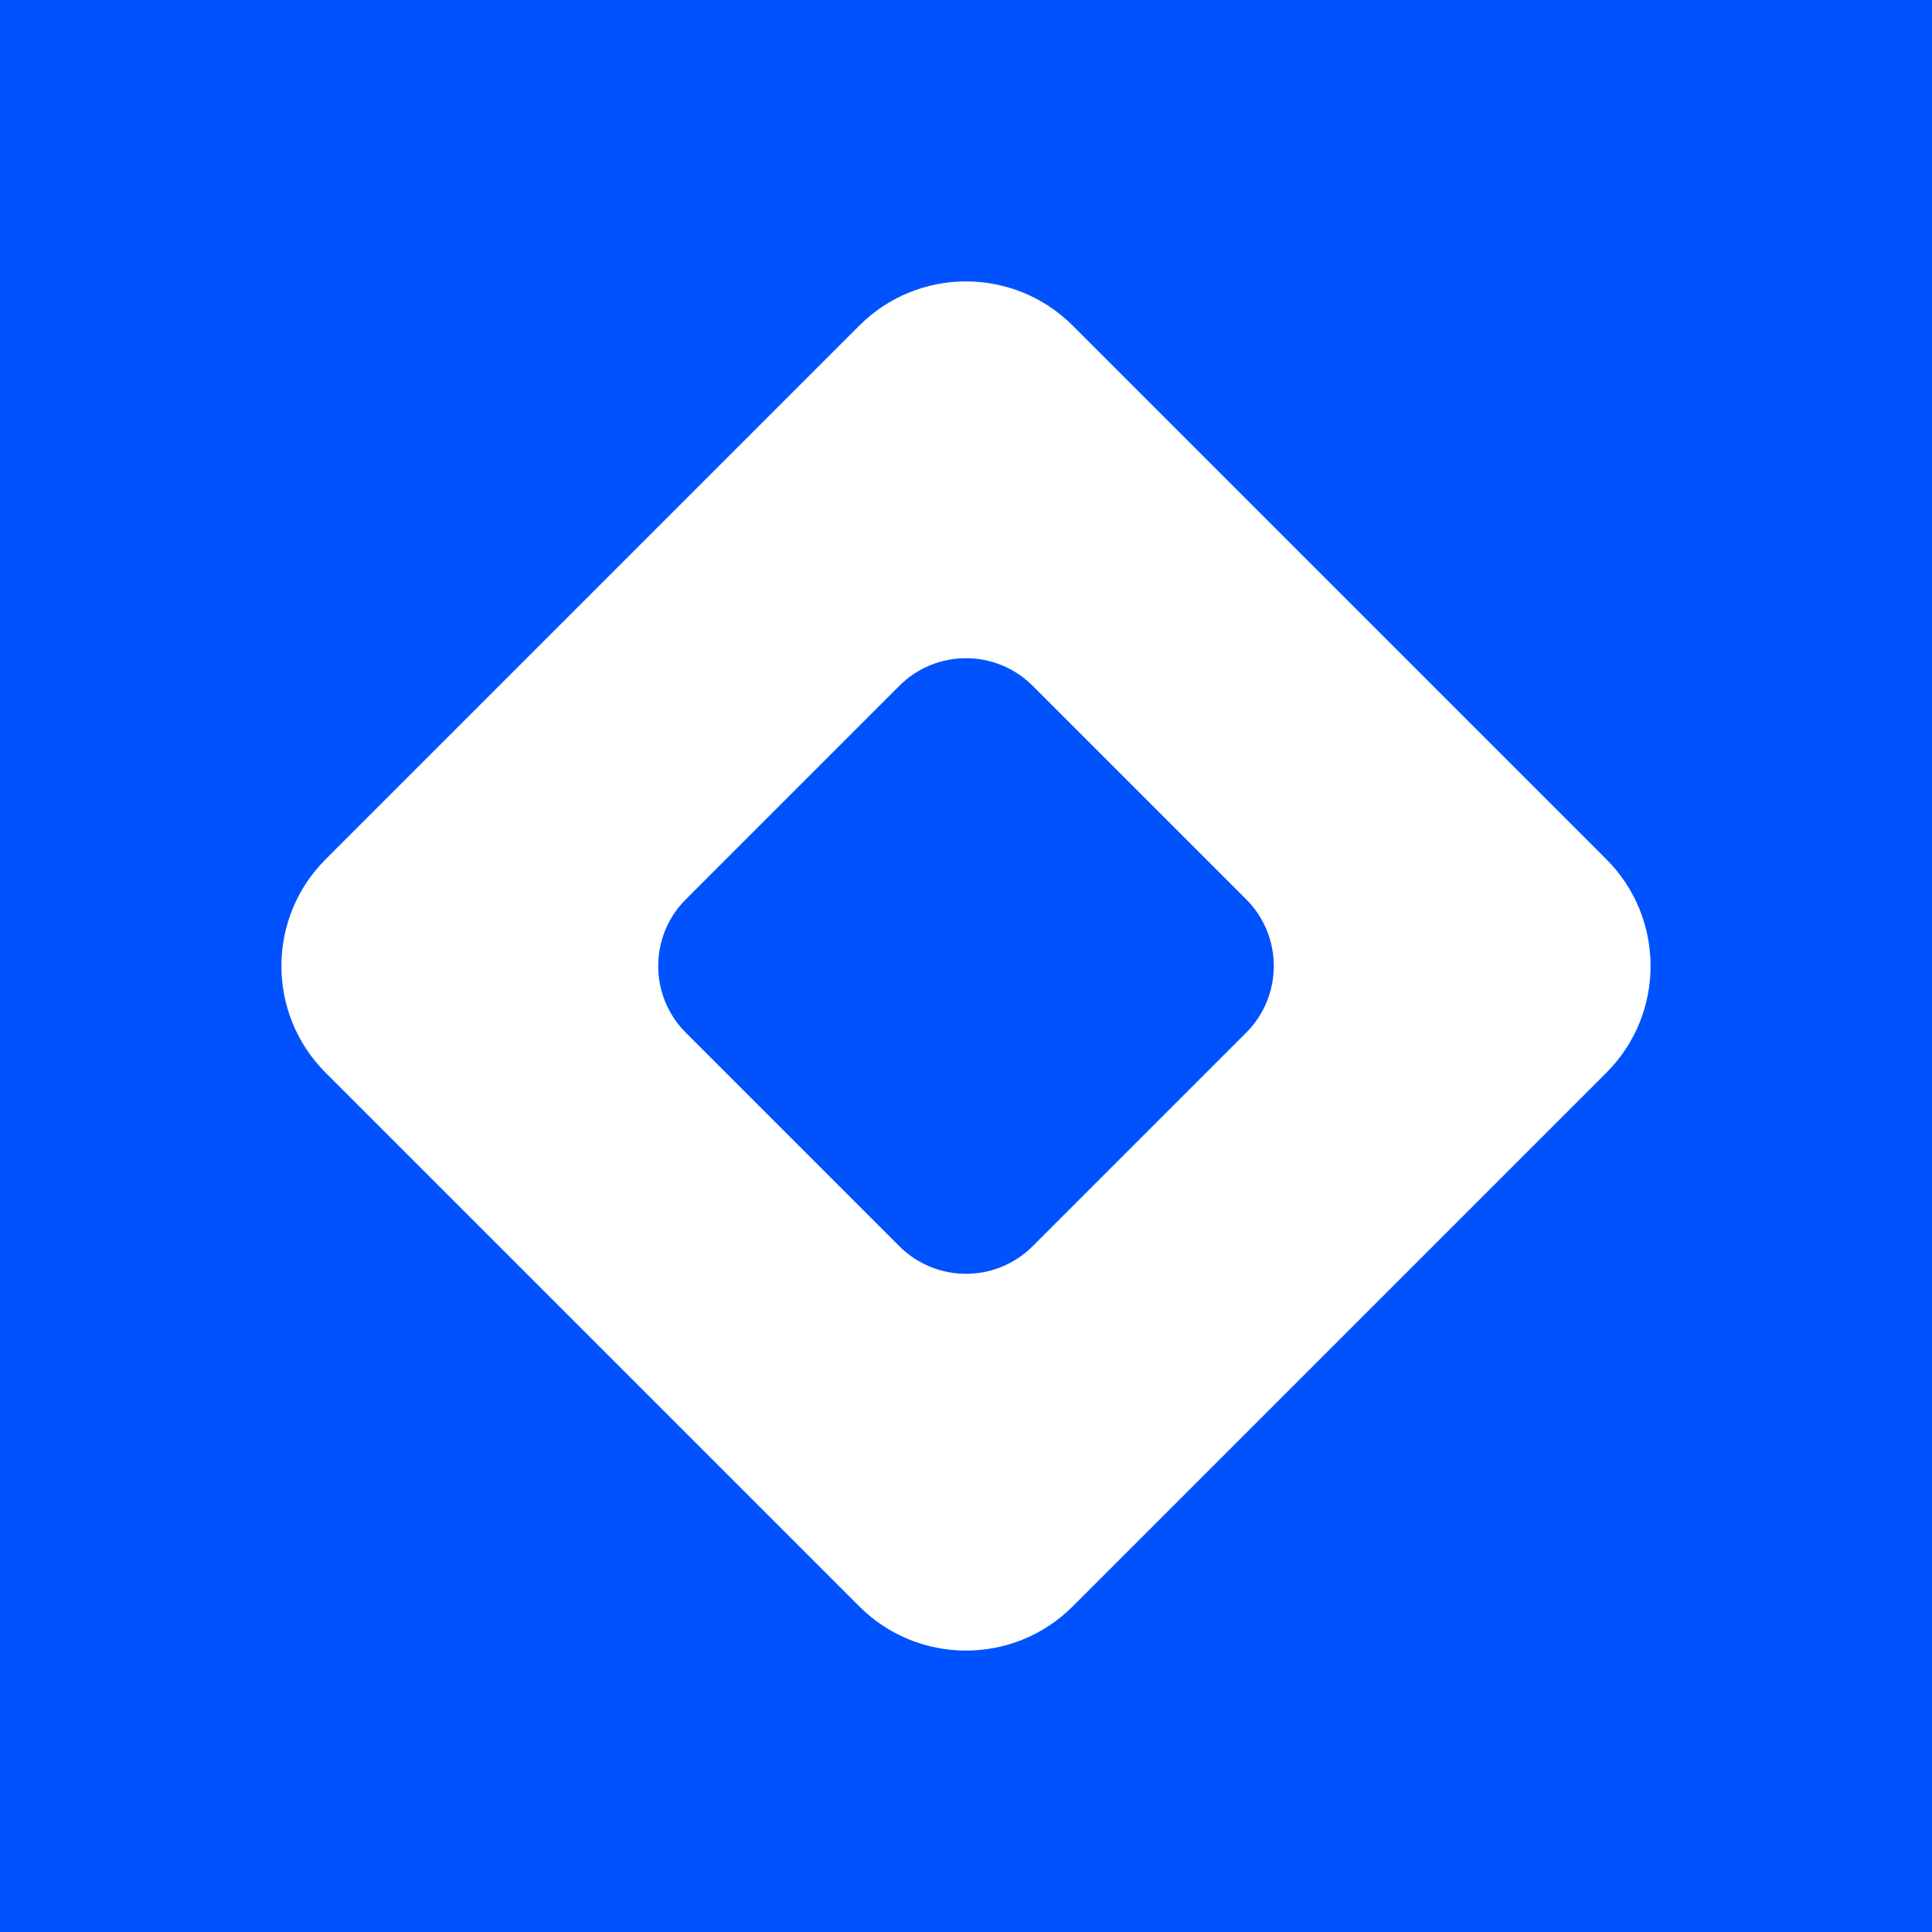
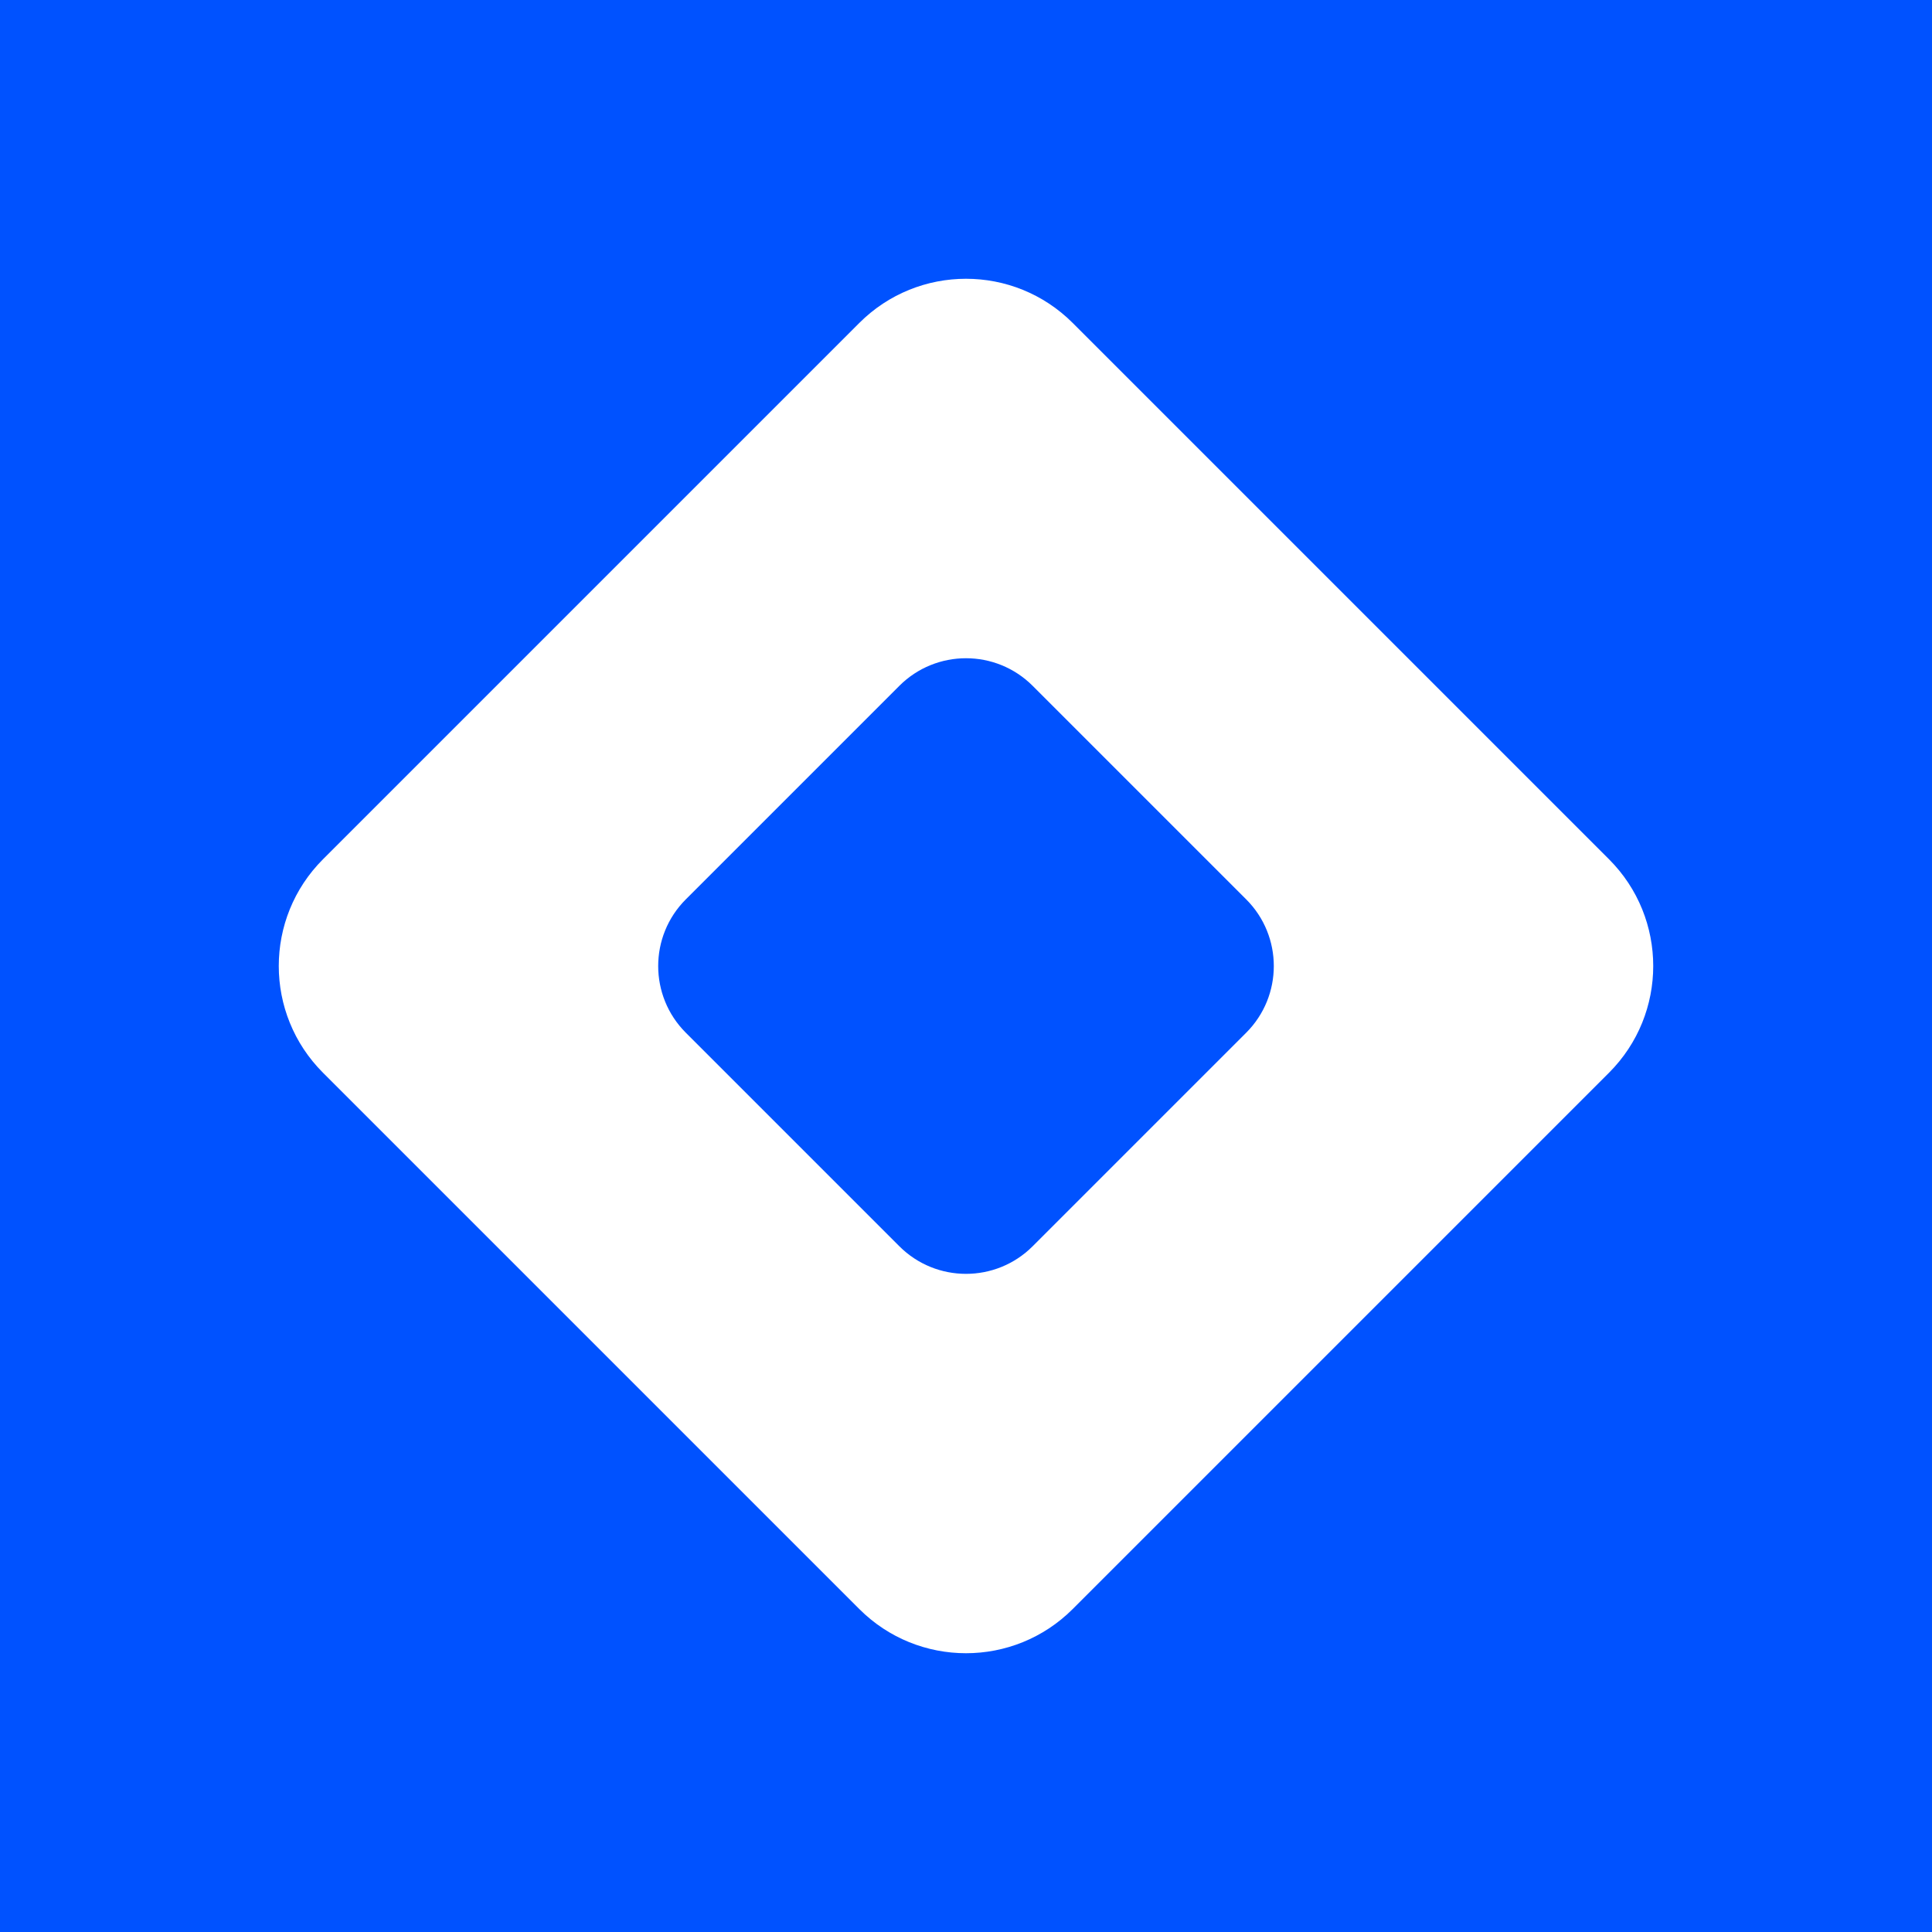
- <svg xmlns="http://www.w3.org/2000/svg" viewBox="0 0 1024 1024" width="1024" height="1024" role="img" aria-label="CindoLab Logo">
-   <rect width="1024" height="1024" fill="#0052FF" />
-   <g transform="translate(512,512) rotate(45) translate(-512,-512)">
-     <rect x="232" y="232" width="560" height="560" rx="80" fill="#FFFFFF" />
+ <svg xmlns="http://www.w3.org/2000/svg" viewBox="0 0 32 32" width="32" height="32" role="img" aria-label="CindoLab Logo">
+   <rect width="32" height="32" fill="#0052FF" />
+   <g transform="translate(16,16) rotate(45) translate(-16,-16)">
+     <rect x="7.219" y="7.219" width="17.562" height="17.562" rx="2.5" fill="#FFFFFF" />
  </g>
-   <g transform="translate(512,512) rotate(45) translate(-512,-512)">
-     <rect x="382" y="382" width="260" height="260" rx="50" fill="#0052FF" />
+   <g transform="translate(16,16) rotate(45) translate(-16,-16)">
+     <rect x="11.938" y="11.938" width="8.125" height="8.125" rx="1.562" fill="#0052FF" />
  </g>
</svg>
